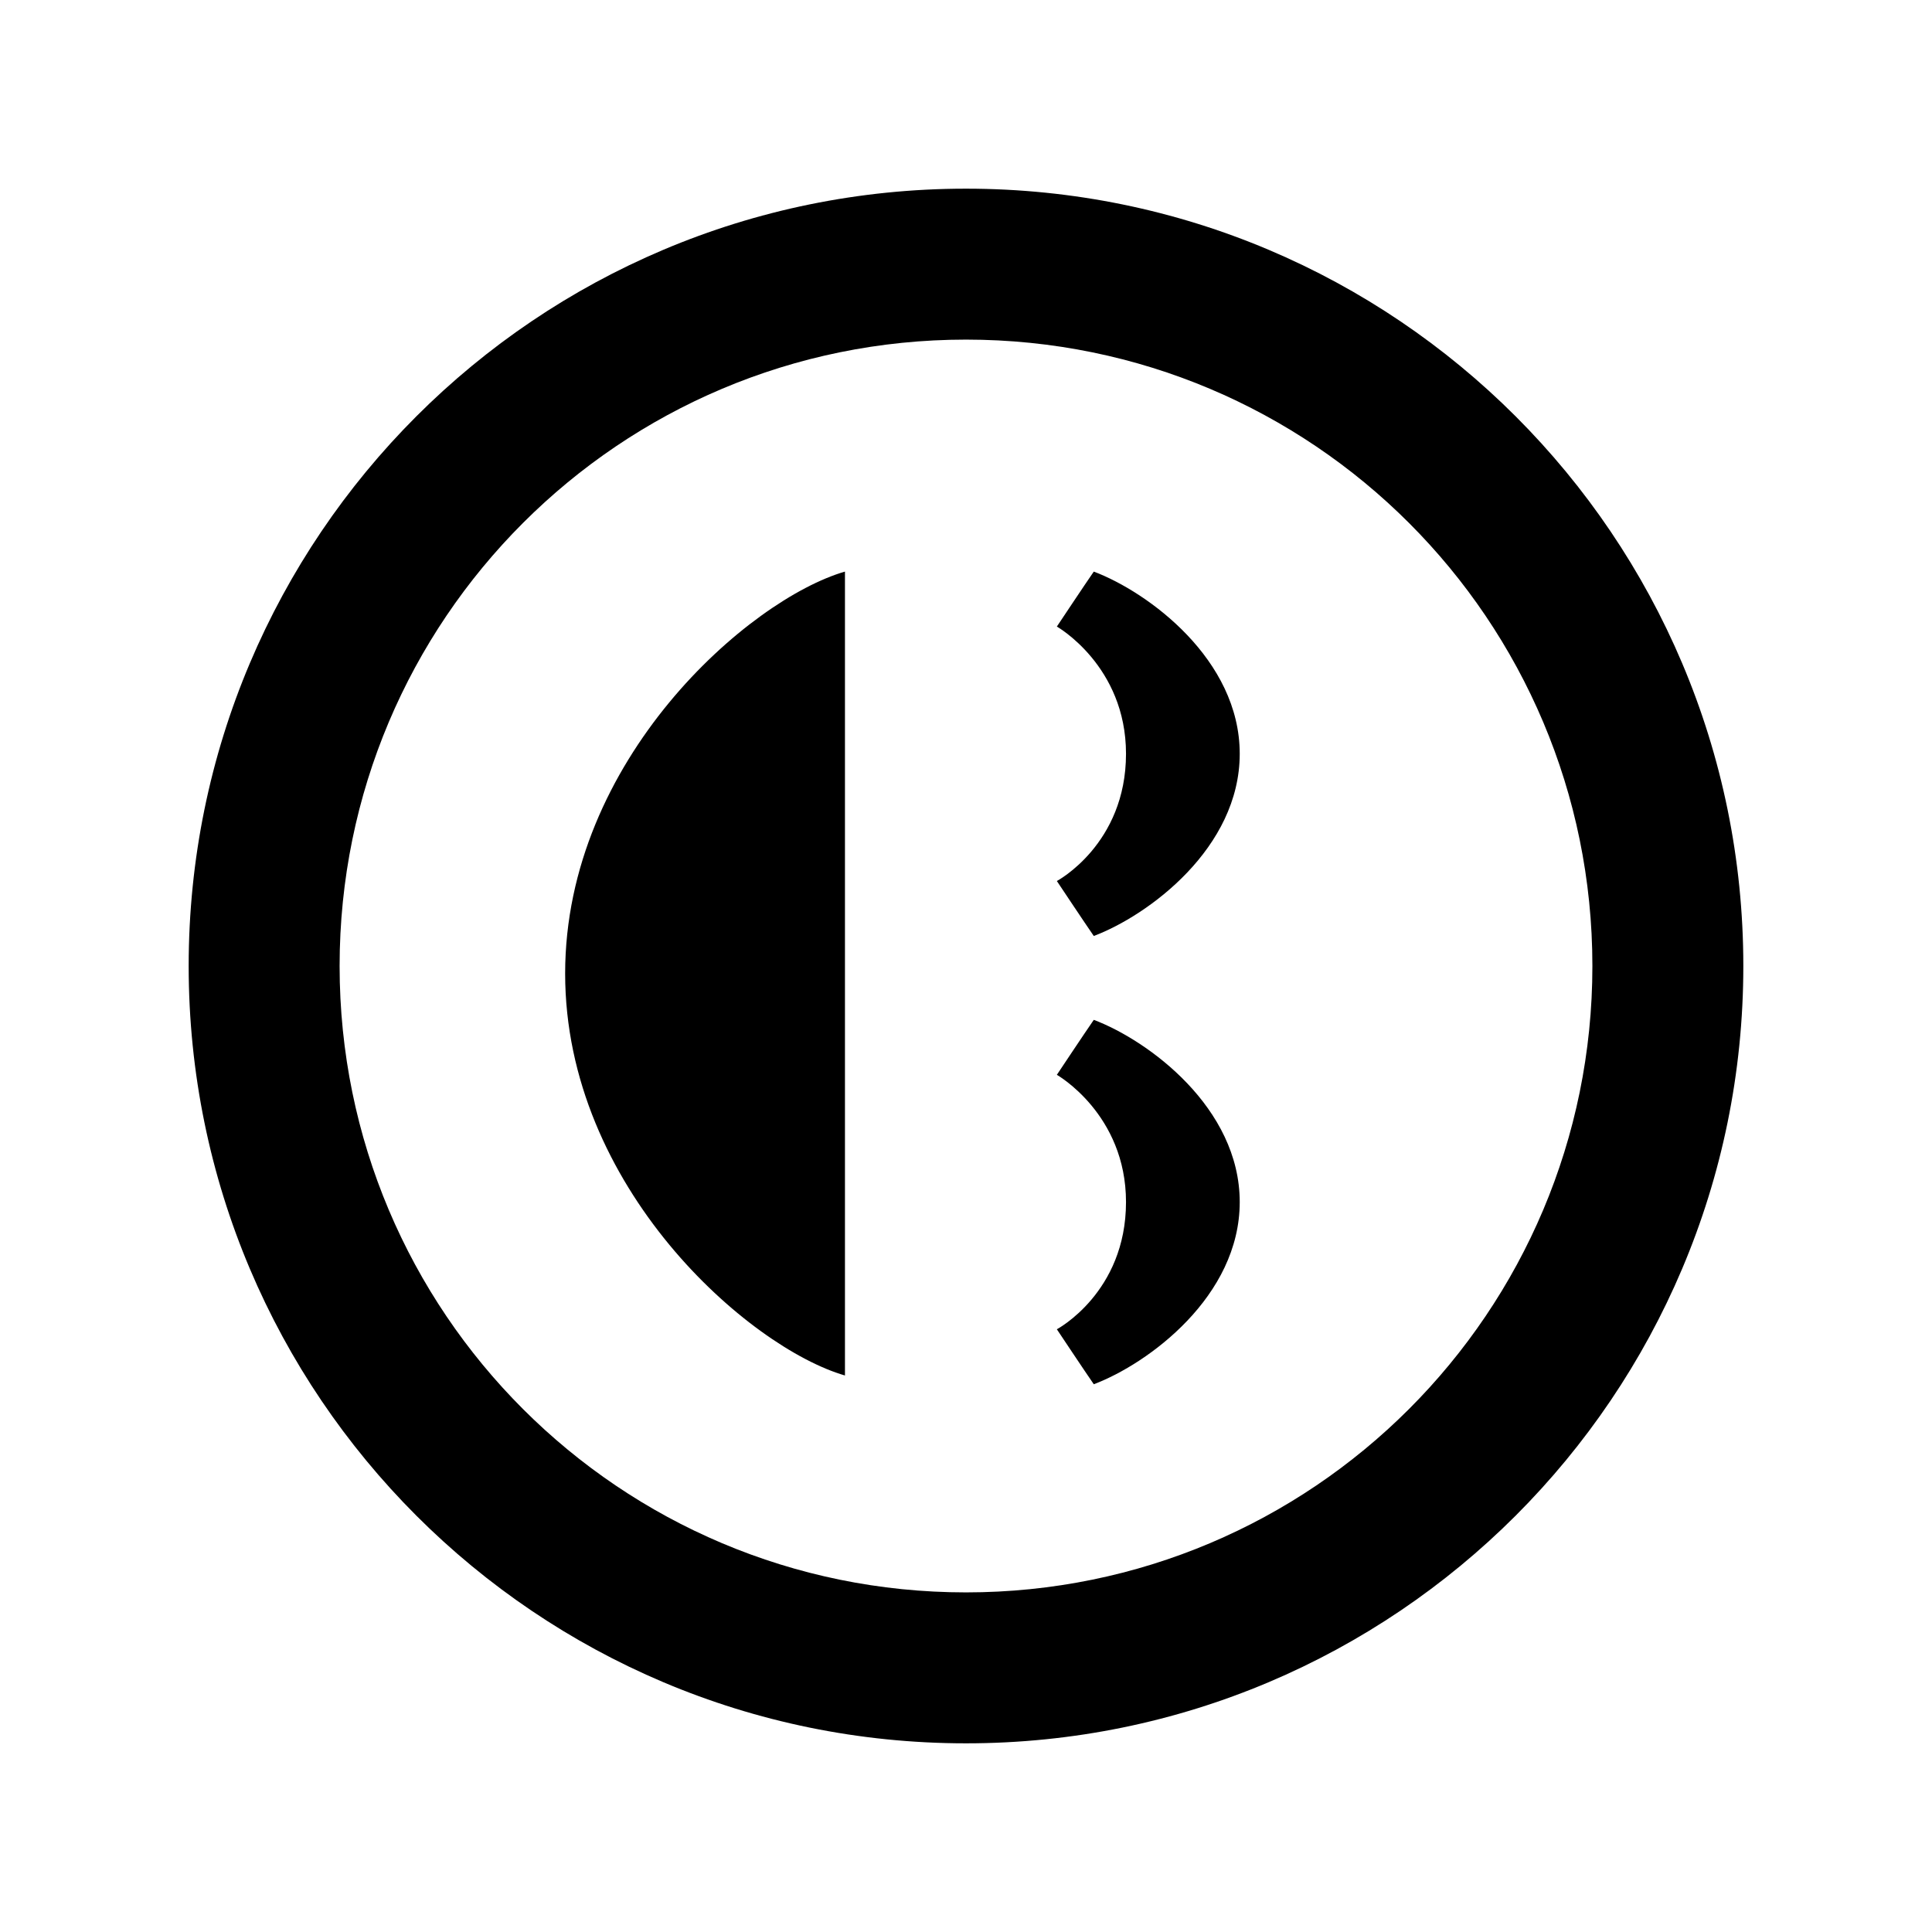
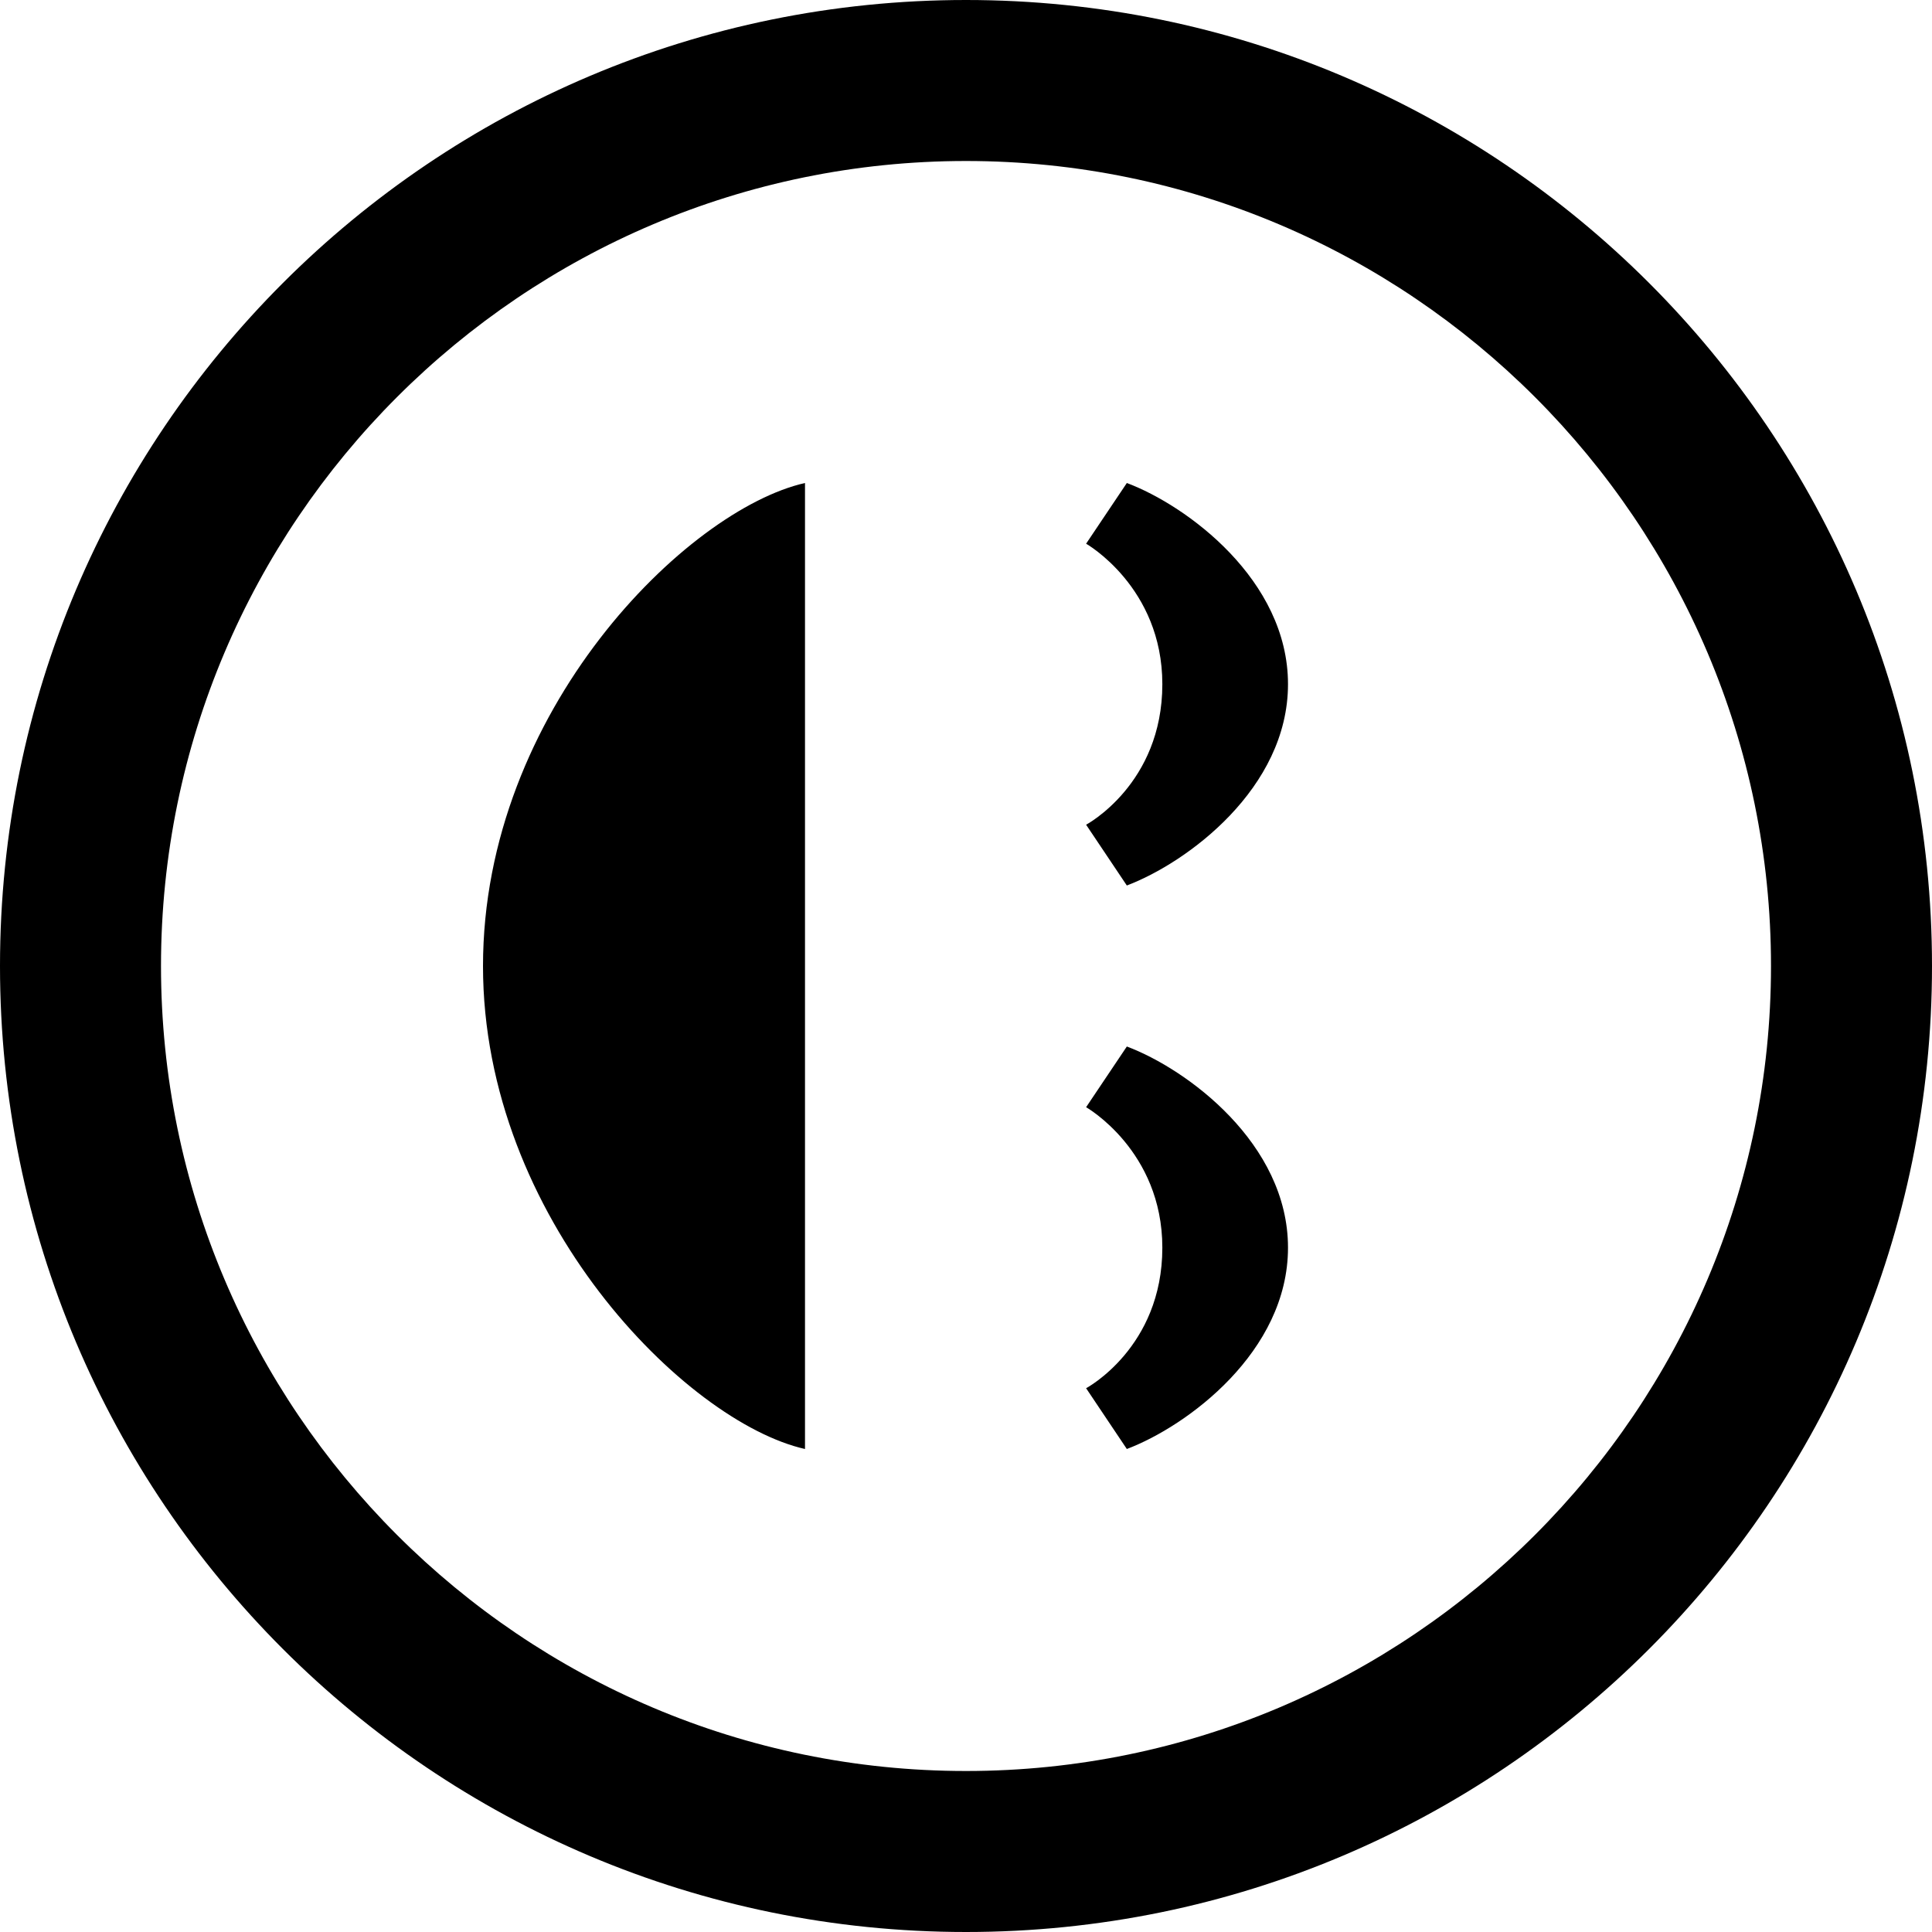
- <svg xmlns="http://www.w3.org/2000/svg" version="1.1" x="0px" y="0px" viewBox="0 0 512 512" enable-background="new 0 0 512 512">
-   <path d="M462,256c0-113.771-92.229-206-206-206C142.229,50,50,142.229,50,256c0,113.771,92.229,206,206,206 C369.771,462,462,369.771,462,256z M90,256c0-91.74,74.243-166,166-166c91.741,0,166,74.244,166,166c0,91.741-74.243,166-166,166 C164.258,422,90,347.757,90,256z M223.923,364.519c-25.399-7.35-74.153-49.73-74.153-106.521c0-56.791,48.754-99.171,74.153-106.521 V364.519z M289.865,366.839c-2.337-3.373-9.787-14.568-9.787-14.568s18.324-9.715,18.324-33.716 c0-23.332-18.324-33.716-18.324-33.716s7.45-11.195,9.787-14.568c14.444,5.45,38.676,23.283,38.676,48.284 S304.31,361.389,289.865,366.839z M289.865,248.046c-2.337-3.373-9.787-14.568-9.787-14.568s18.324-9.715,18.324-33.716 c0-23.332-18.324-33.716-18.324-33.716s7.45-11.195,9.787-14.568c14.444,5.45,38.676,23.283,38.676,48.284 S304.31,242.596,289.865,248.046z" />
+ <svg xmlns="http://www.w3.org/2000/svg" width="24" height="24" viewBox="0 0 24 24">
+   <path d="M22 12c0 5.514-4.486 10-10 10s-10-4.486-10-10 4.486-10 10-10 10 4.486 10 10zm2 0c0-6.627-5.373-12-12-12s-12 5.373-12 12 5.373 12 12 12 12-5.373 12-12zm-14 6v-12c-1.465.331-4 2.827-4 6.001 0 3.134 2.521 5.665 4 5.999zm3.998 0l-.506-.755s.947-.503.947-1.746c0-1.207-.947-1.745-.947-1.745l.506-.754c.748.281 2.002 1.205 2.002 2.499 0 1.295-1.254 2.218-2.002 2.501zm0-7l-.506-.755s.947-.503.947-1.746c0-1.207-.947-1.745-.947-1.745l.506-.754c.748.281 2.002 1.205 2.002 2.499 0 1.295-1.254 2.218-2.002 2.501z" />
</svg>
